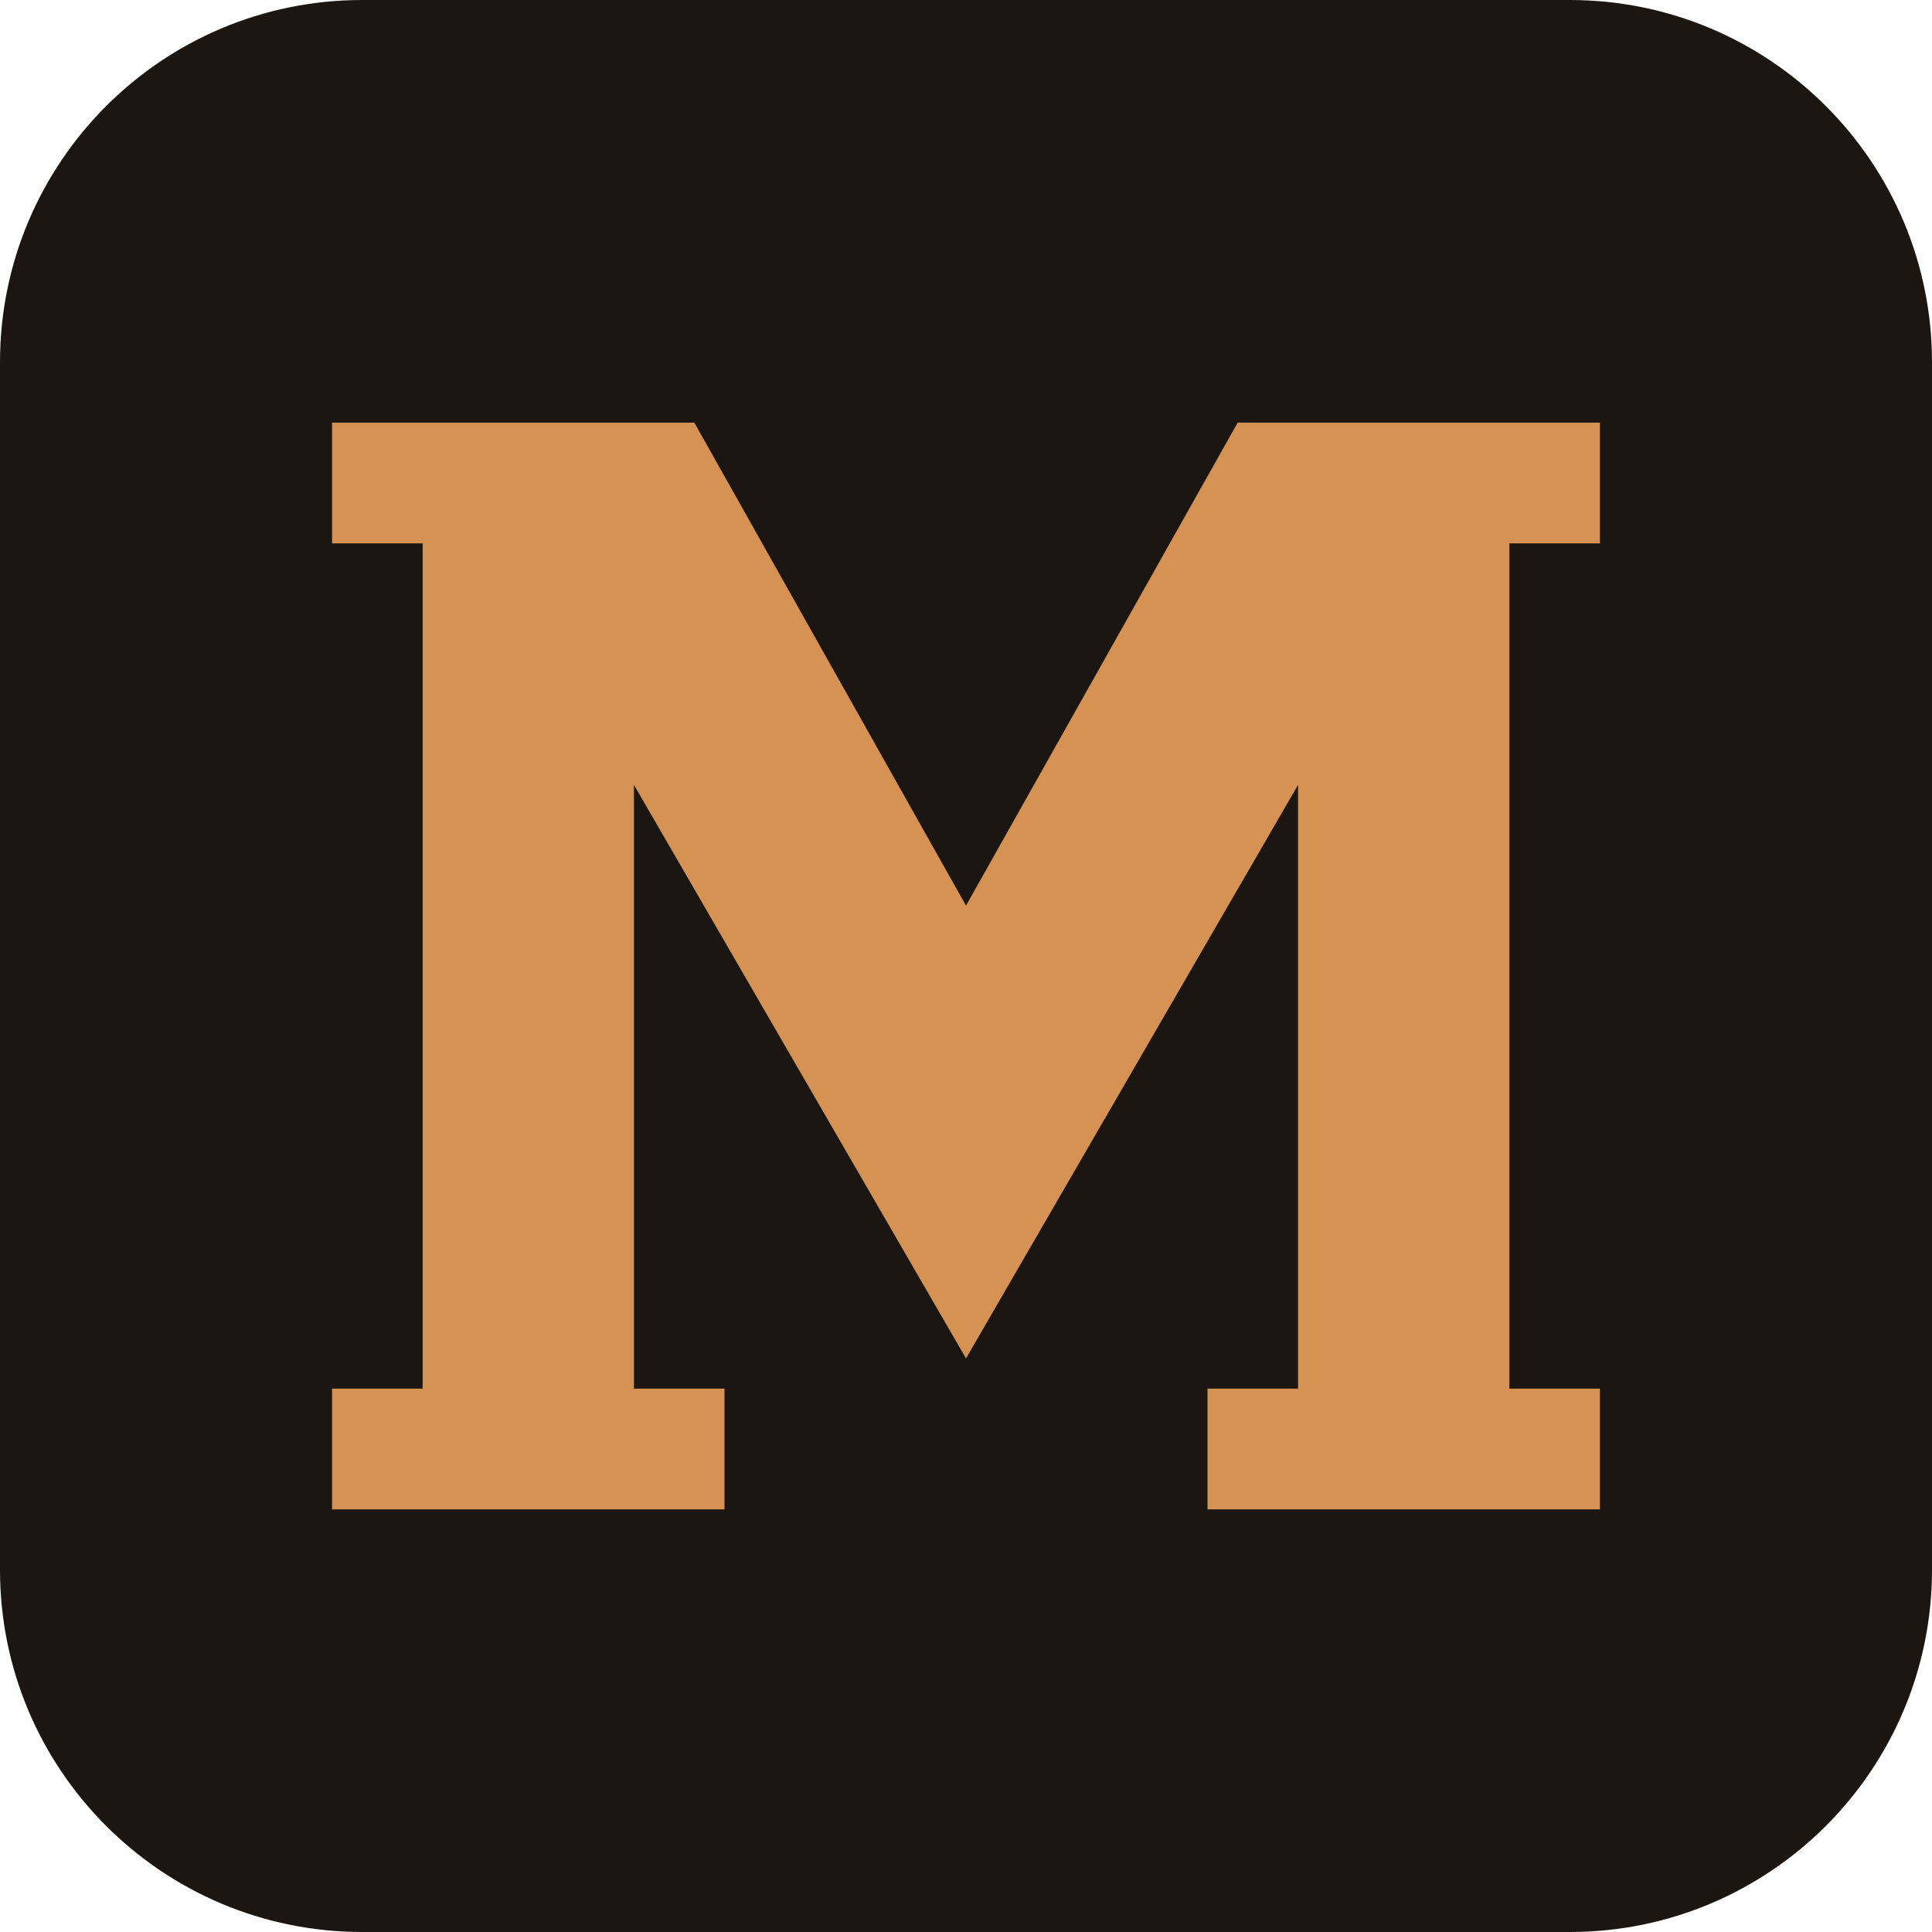
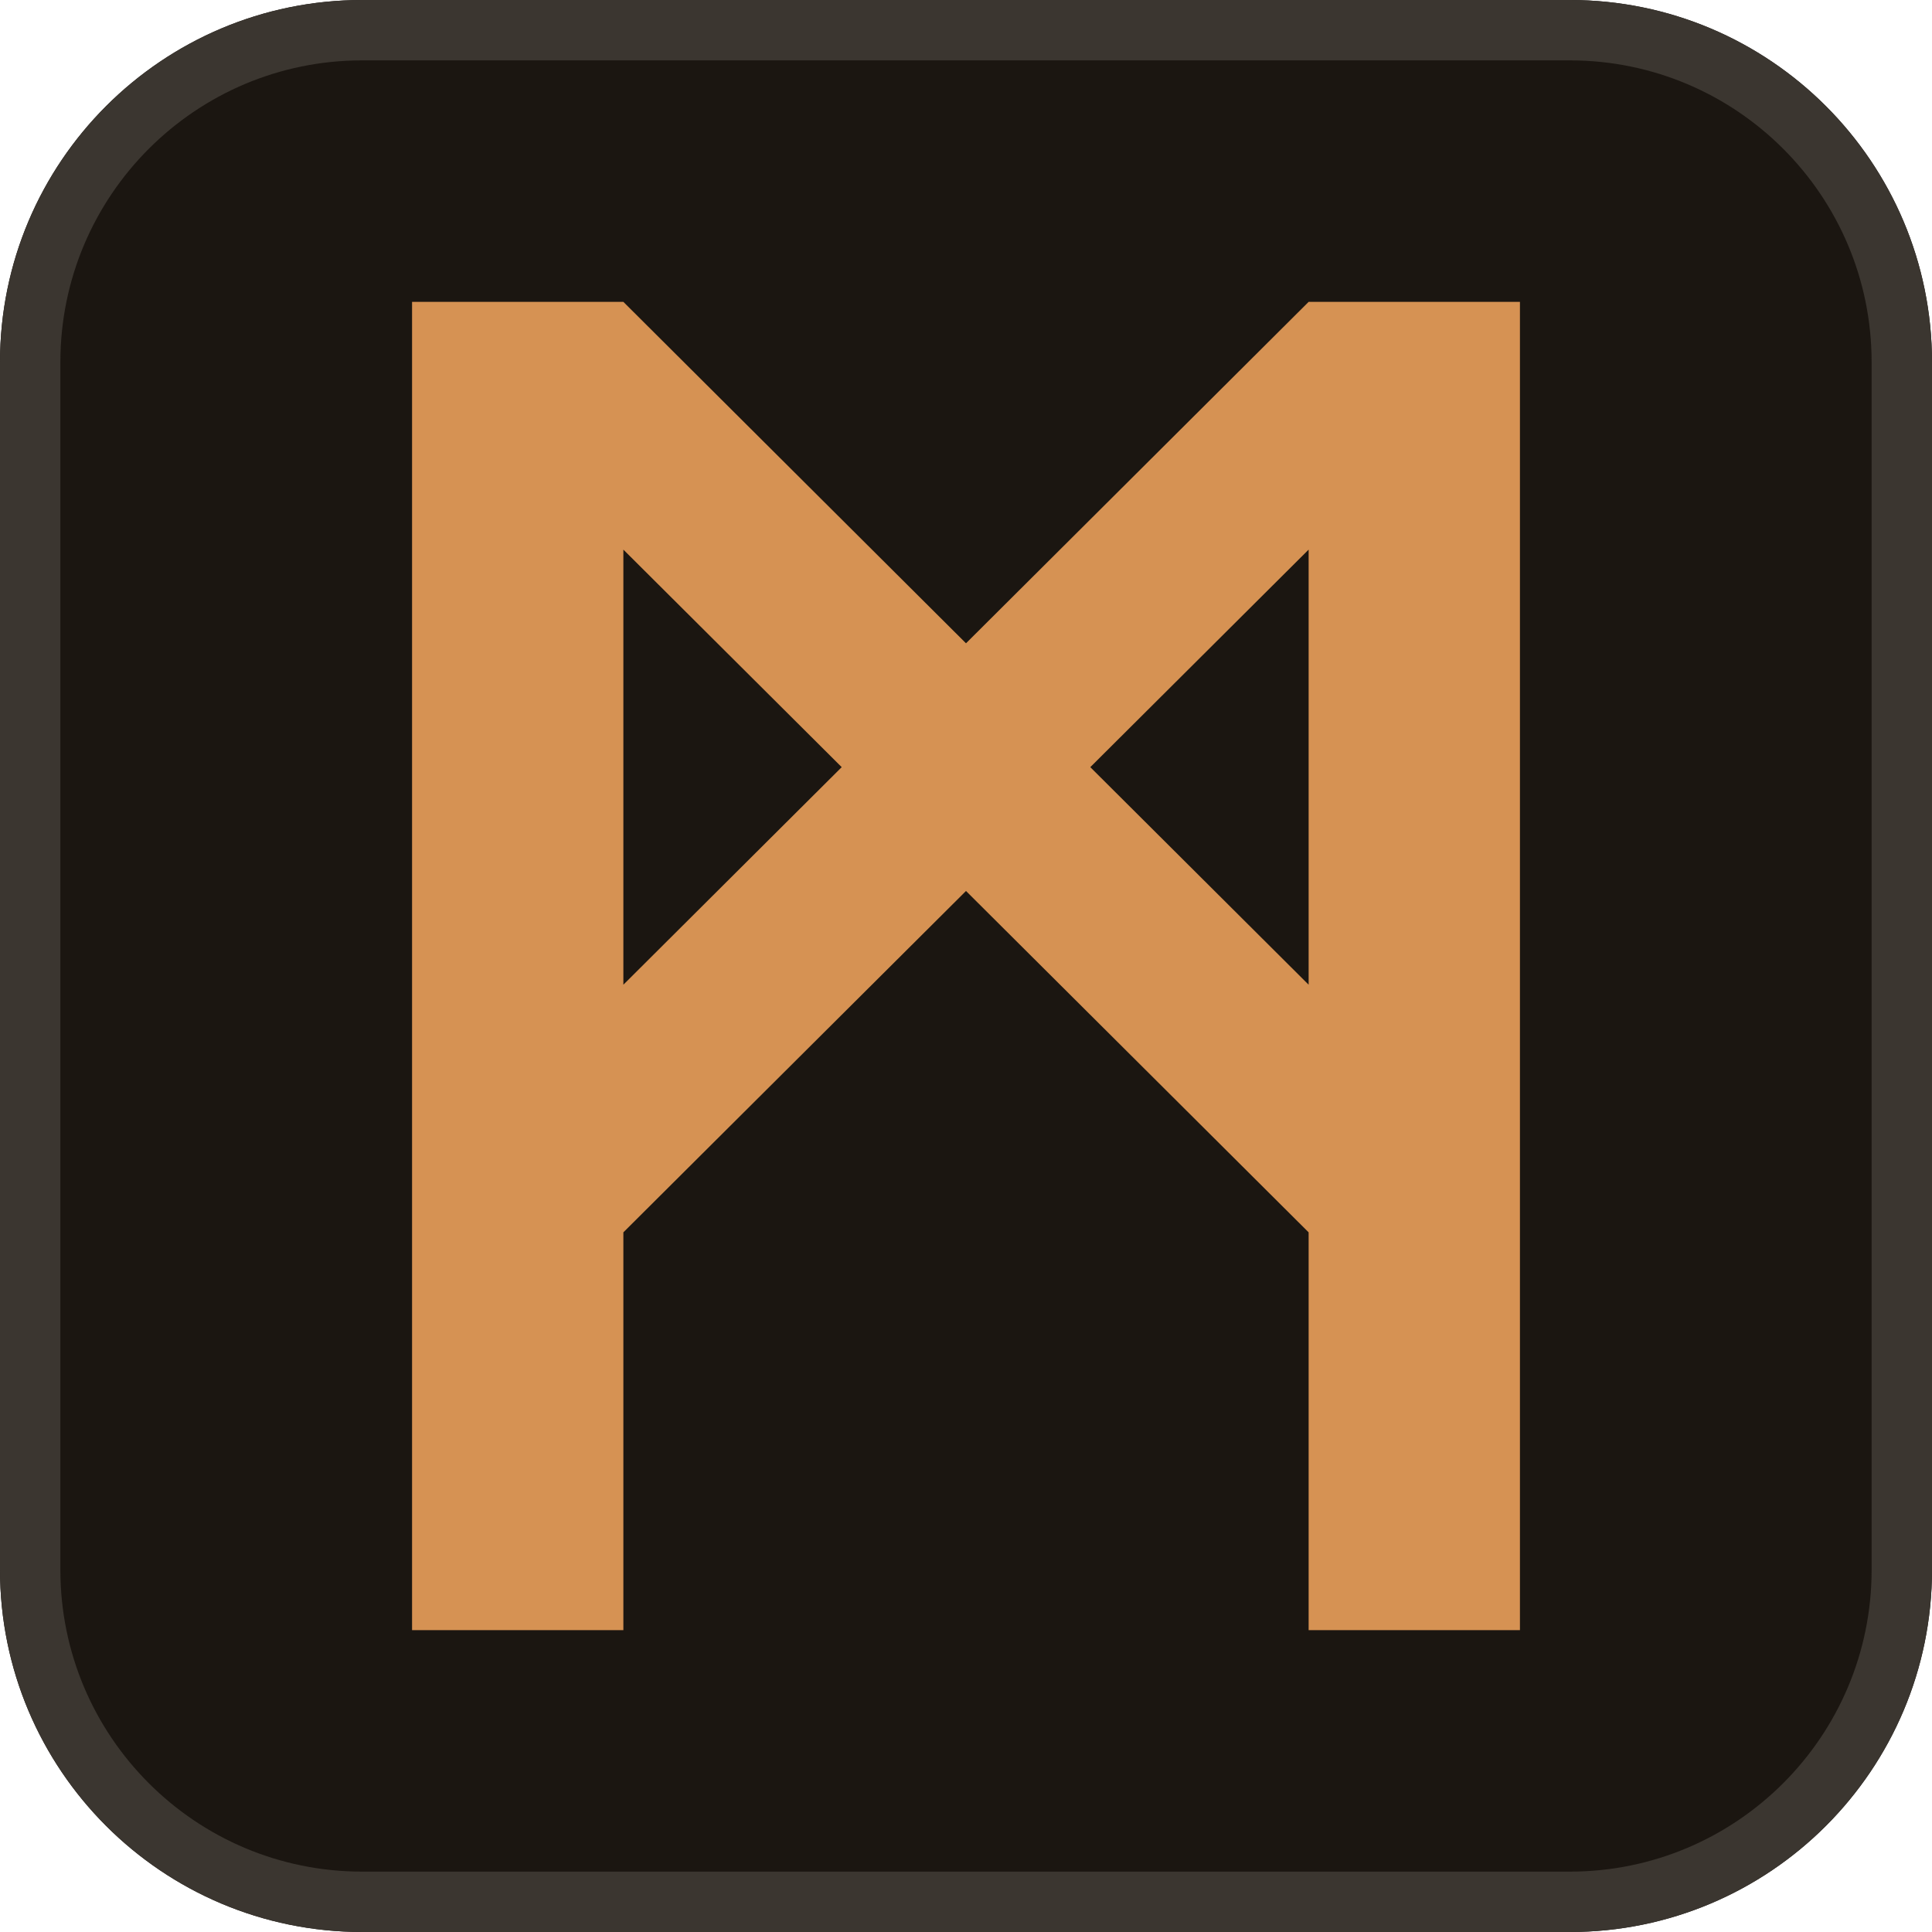
<svg xmlns="http://www.w3.org/2000/svg" viewBox="0 0 64 64">
  <rect width="64" height="64" rx="12" fill="#1B1611" />
-   <path fill="#D69253" d="M11 14h12l9 16 9-16h12v4h-3v28h3v4H40v-4h3V26L32 45 21 26v20h3v4H11v-4h3V18h-3z" />
+   <rect x="1" y="1" width="62" height="62" rx="11" fill="none" stroke="#3B3630" stroke-width="2" />
+   <path fill="#D69253" d="M13.65 10L20.65 10L20.65 54L13.65 54ZM43.35 10L50.35 10L50.35 54L43.35 54ZM17.15 10L20.65 10L43.35 32.62L46.85 36.1L46.85 44.31L17.15 14.72ZM43.35 10L46.85 10L46.85 14.72L17.15 44.31L17.15 36.1L20.65 32.62Z" />
</svg>
